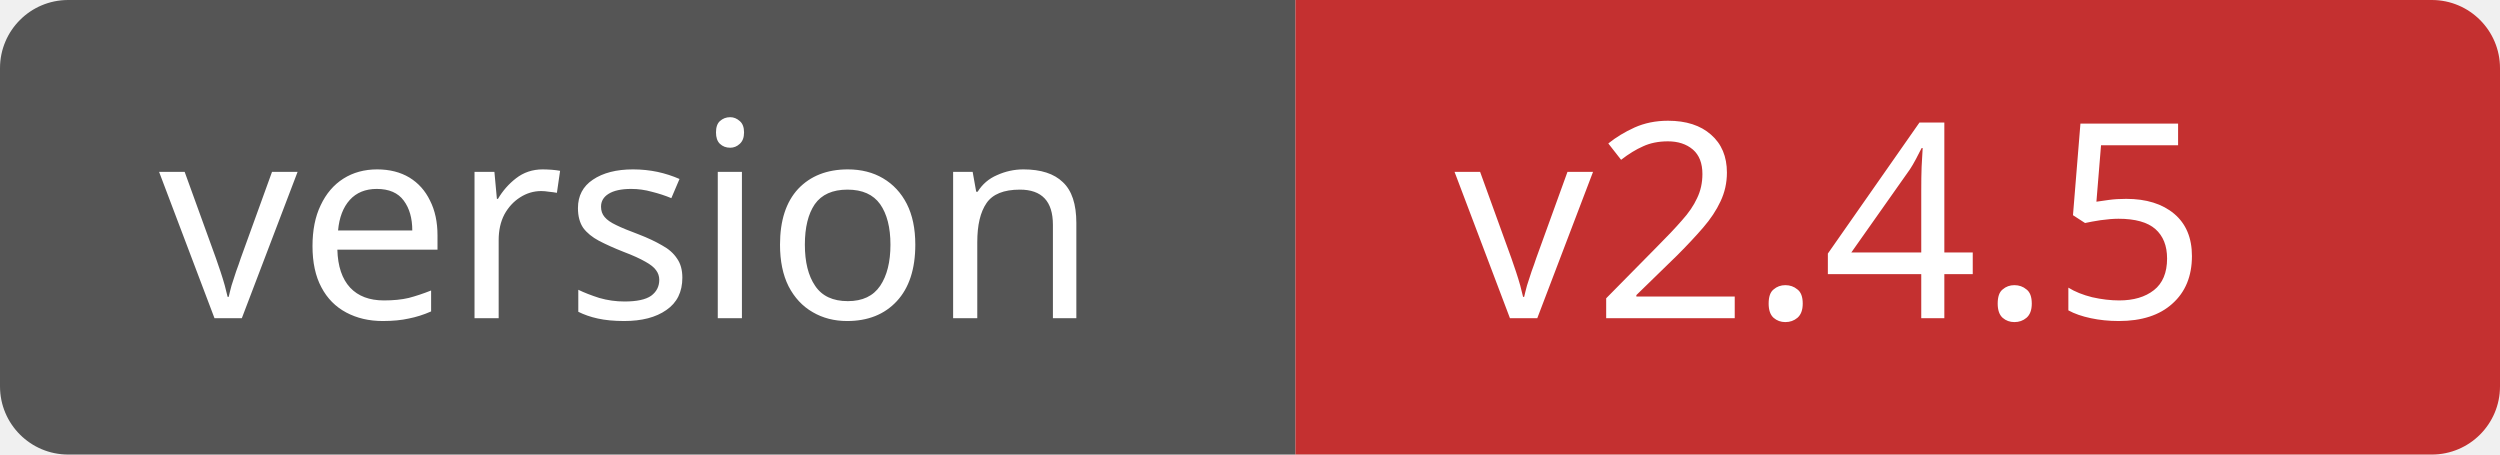
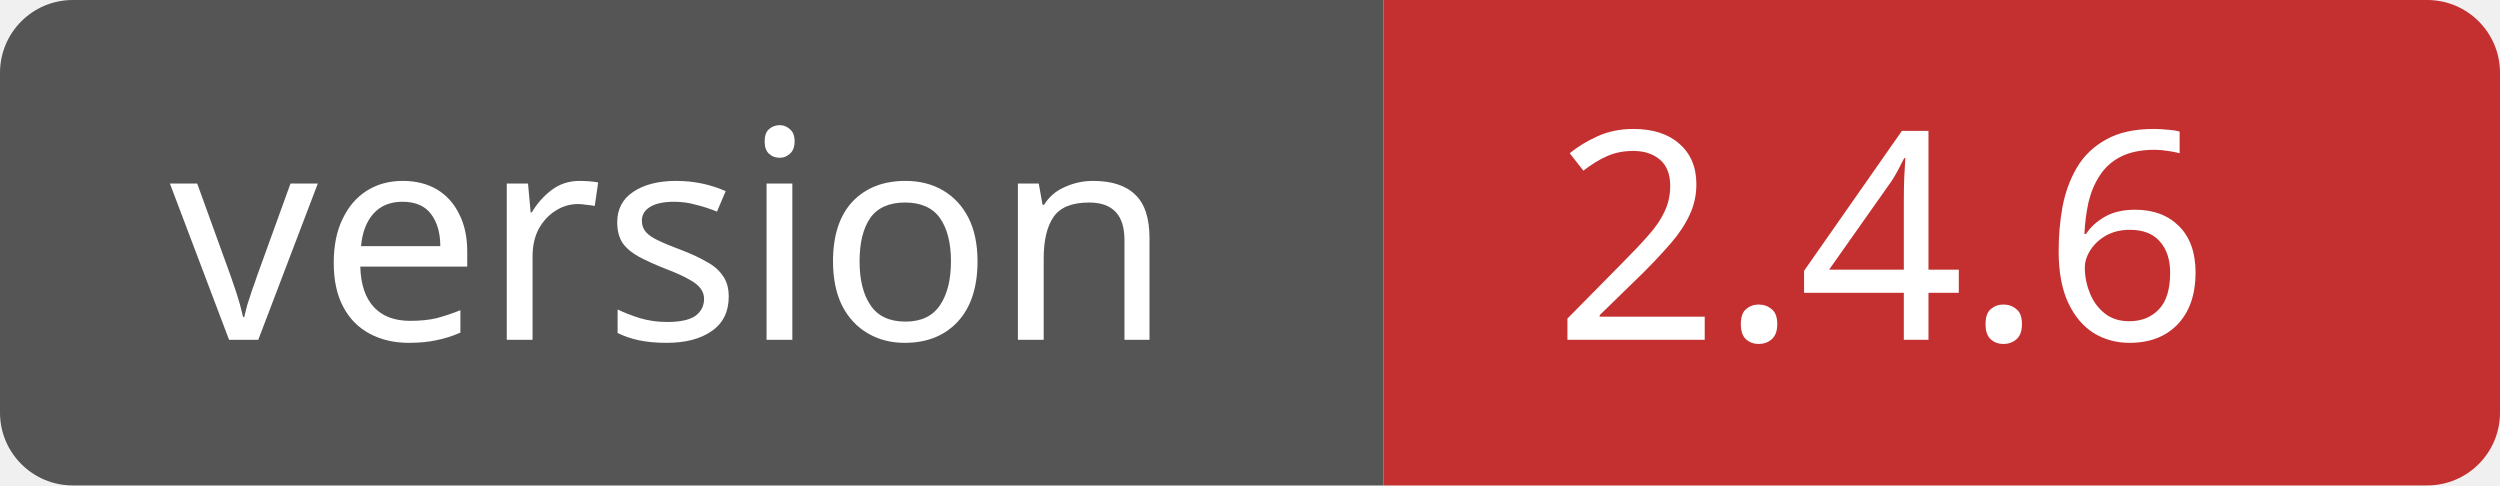
- <svg xmlns="http://www.w3.org/2000/svg" height="20" width="110" iconPosition="left">
+ <svg xmlns="http://www.w3.org/2000/svg" height="20" width="103" iconPosition="left">
  <clipPath id="a">
-     <rect height="20" fill="#fff" width="110" rx="3" />
+     <rect height="20" fill="#fff" width="103" rx="3" />
  </clipPath>
  <g clip-path="url(#a)">
    <path fill="#555555" d="M0 0h57v20H0z" />
-     <path fill="#C43030" d="M57 0h53v20H57z" />
+     <path fill="#C43030" d="M57 0h46v20H57z" />
  </g>
  <g fill="#fff" font-family="Verdana,sans-serif" font-size="12">
    <text x="7" fill="#FFFFFF" y="14">version</text>
-     <text x="64" fill="#FFFFFF" y="14">v2.4.5</text>
+     <text x="64" fill="#FFFFFF" y="14">2.4.6</text>
  </g>
</svg>
